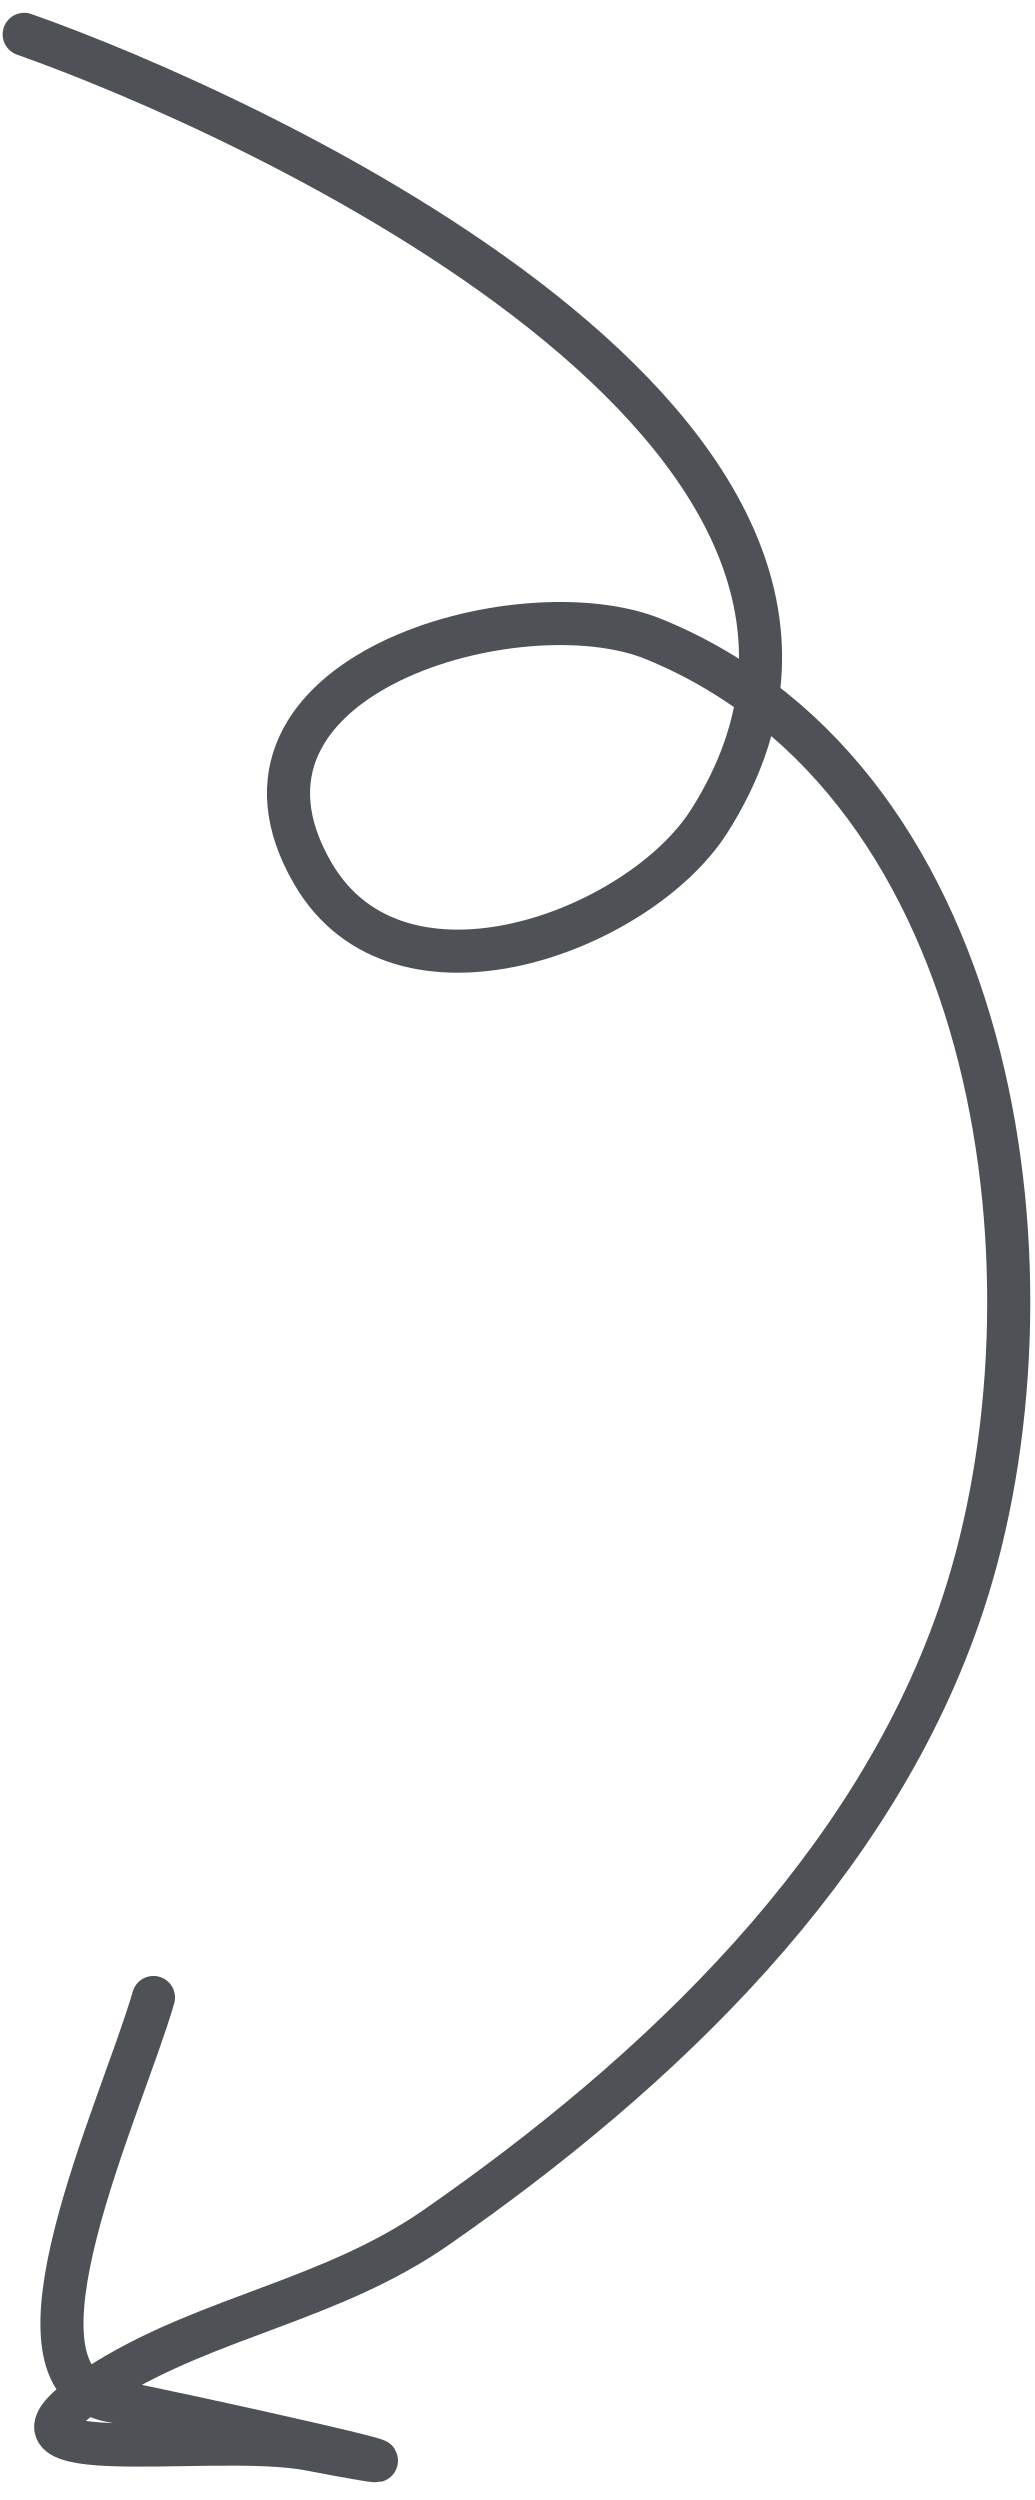
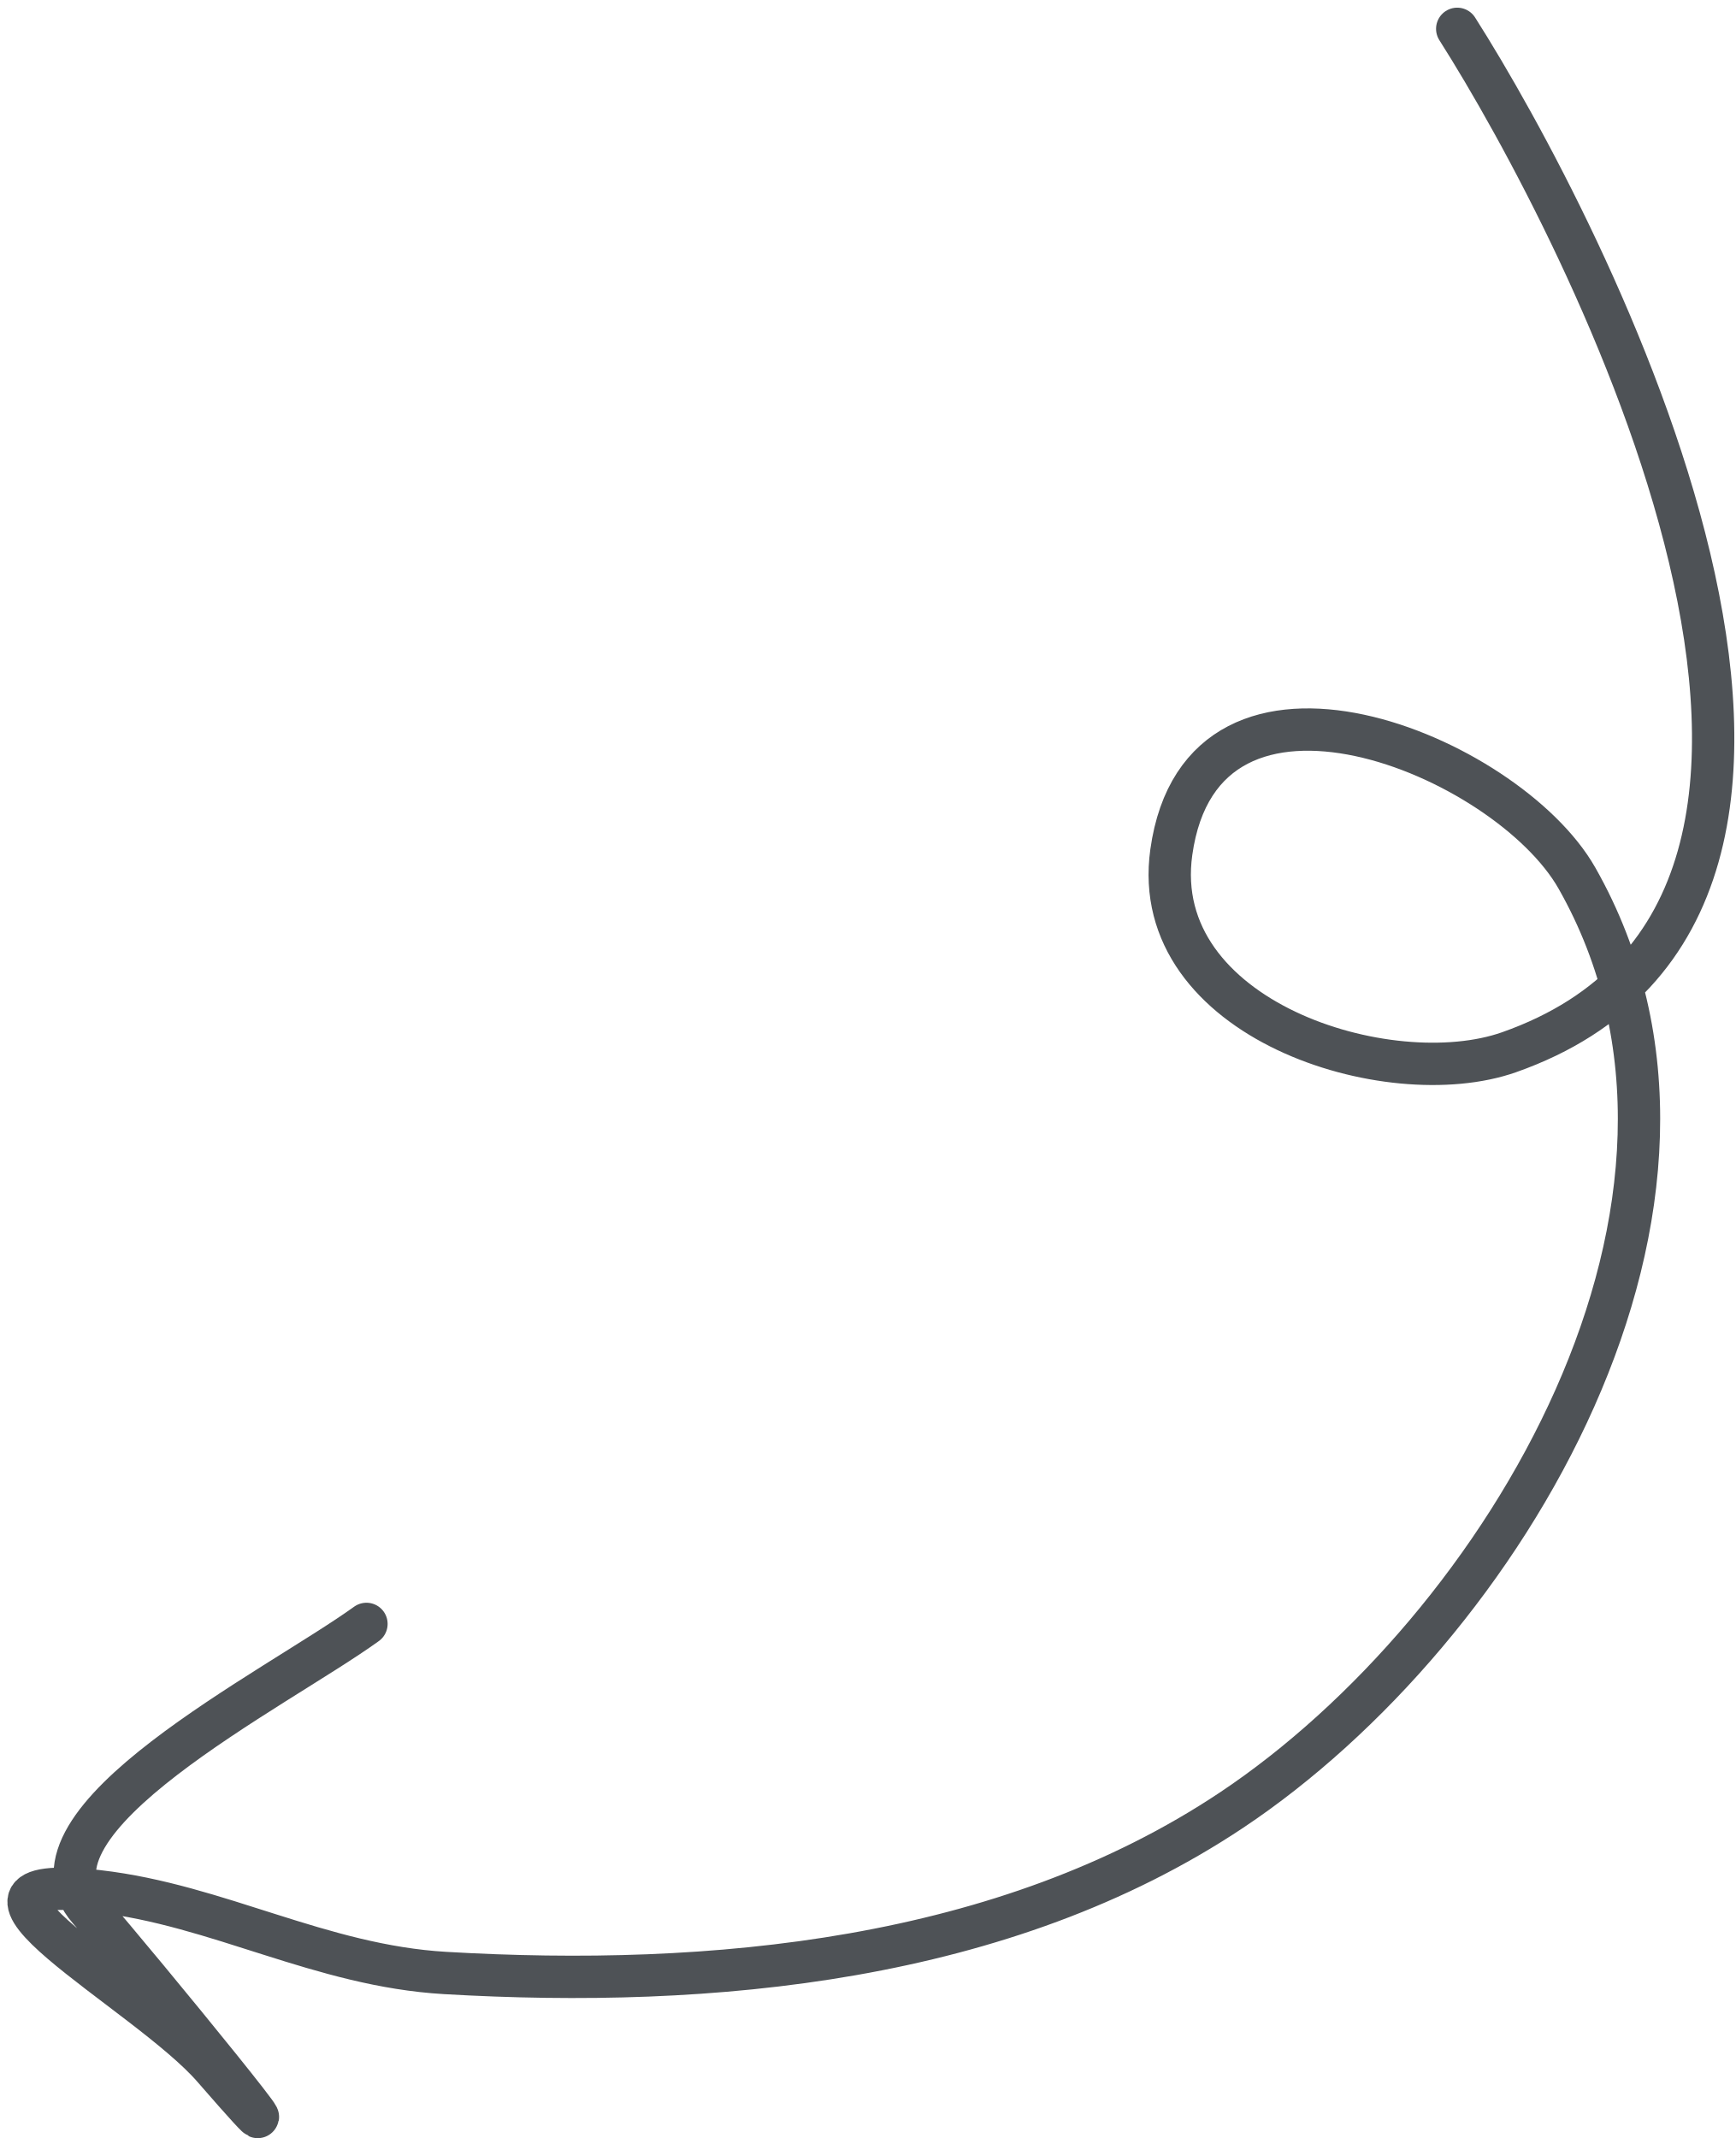
- <svg xmlns="http://www.w3.org/2000/svg" width="48" height="116" viewBox="0 0 48 116" fill="none">
-   <path d="M1.122 1.594C11.476 5.24 44.343 20.111 32.904 38.107C29.665 43.204 18.523 47.42 14.517 40.528C9.175 31.338 24.155 27.122 30.345 29.659C46.653 36.343 49.5 59.741 44.7 74.363C40.67 86.642 30.55 96.19 20.229 103.36C15.387 106.723 9.809 107.459 4.963 110.434C-2.534 115.038 9.662 112.742 14.371 113.645C23.994 115.491 8.462 112.01 5.141 111.393C-0.339 110.375 5.654 97.782 7.121 92.684" stroke="#4E5256" stroke-width="2" stroke-linecap="round" />
+ <svg xmlns="http://www.w3.org/2000/svg" width="82" height="101" viewBox="0 0 82 101" fill="none">
+   <path d="M68.842 1.362C74.734 10.623 91.404 42.616 71.294 49.707C65.598 51.716 54.231 48.151 55.335 40.257C56.809 29.729 71.195 35.664 74.497 41.482C83.197 56.809 70.988 76.972 58.183 85.509C47.43 92.678 33.575 93.939 21.029 93.205C15.144 92.861 10.302 89.995 4.653 89.343C-4.087 88.334 6.924 94.06 10.07 97.678C16.499 105.072 6.432 92.743 4.201 90.206C0.519 86.022 13.01 79.818 17.312 76.714" stroke="#4E5256" stroke-width="2" stroke-linecap="round" />
</svg>
